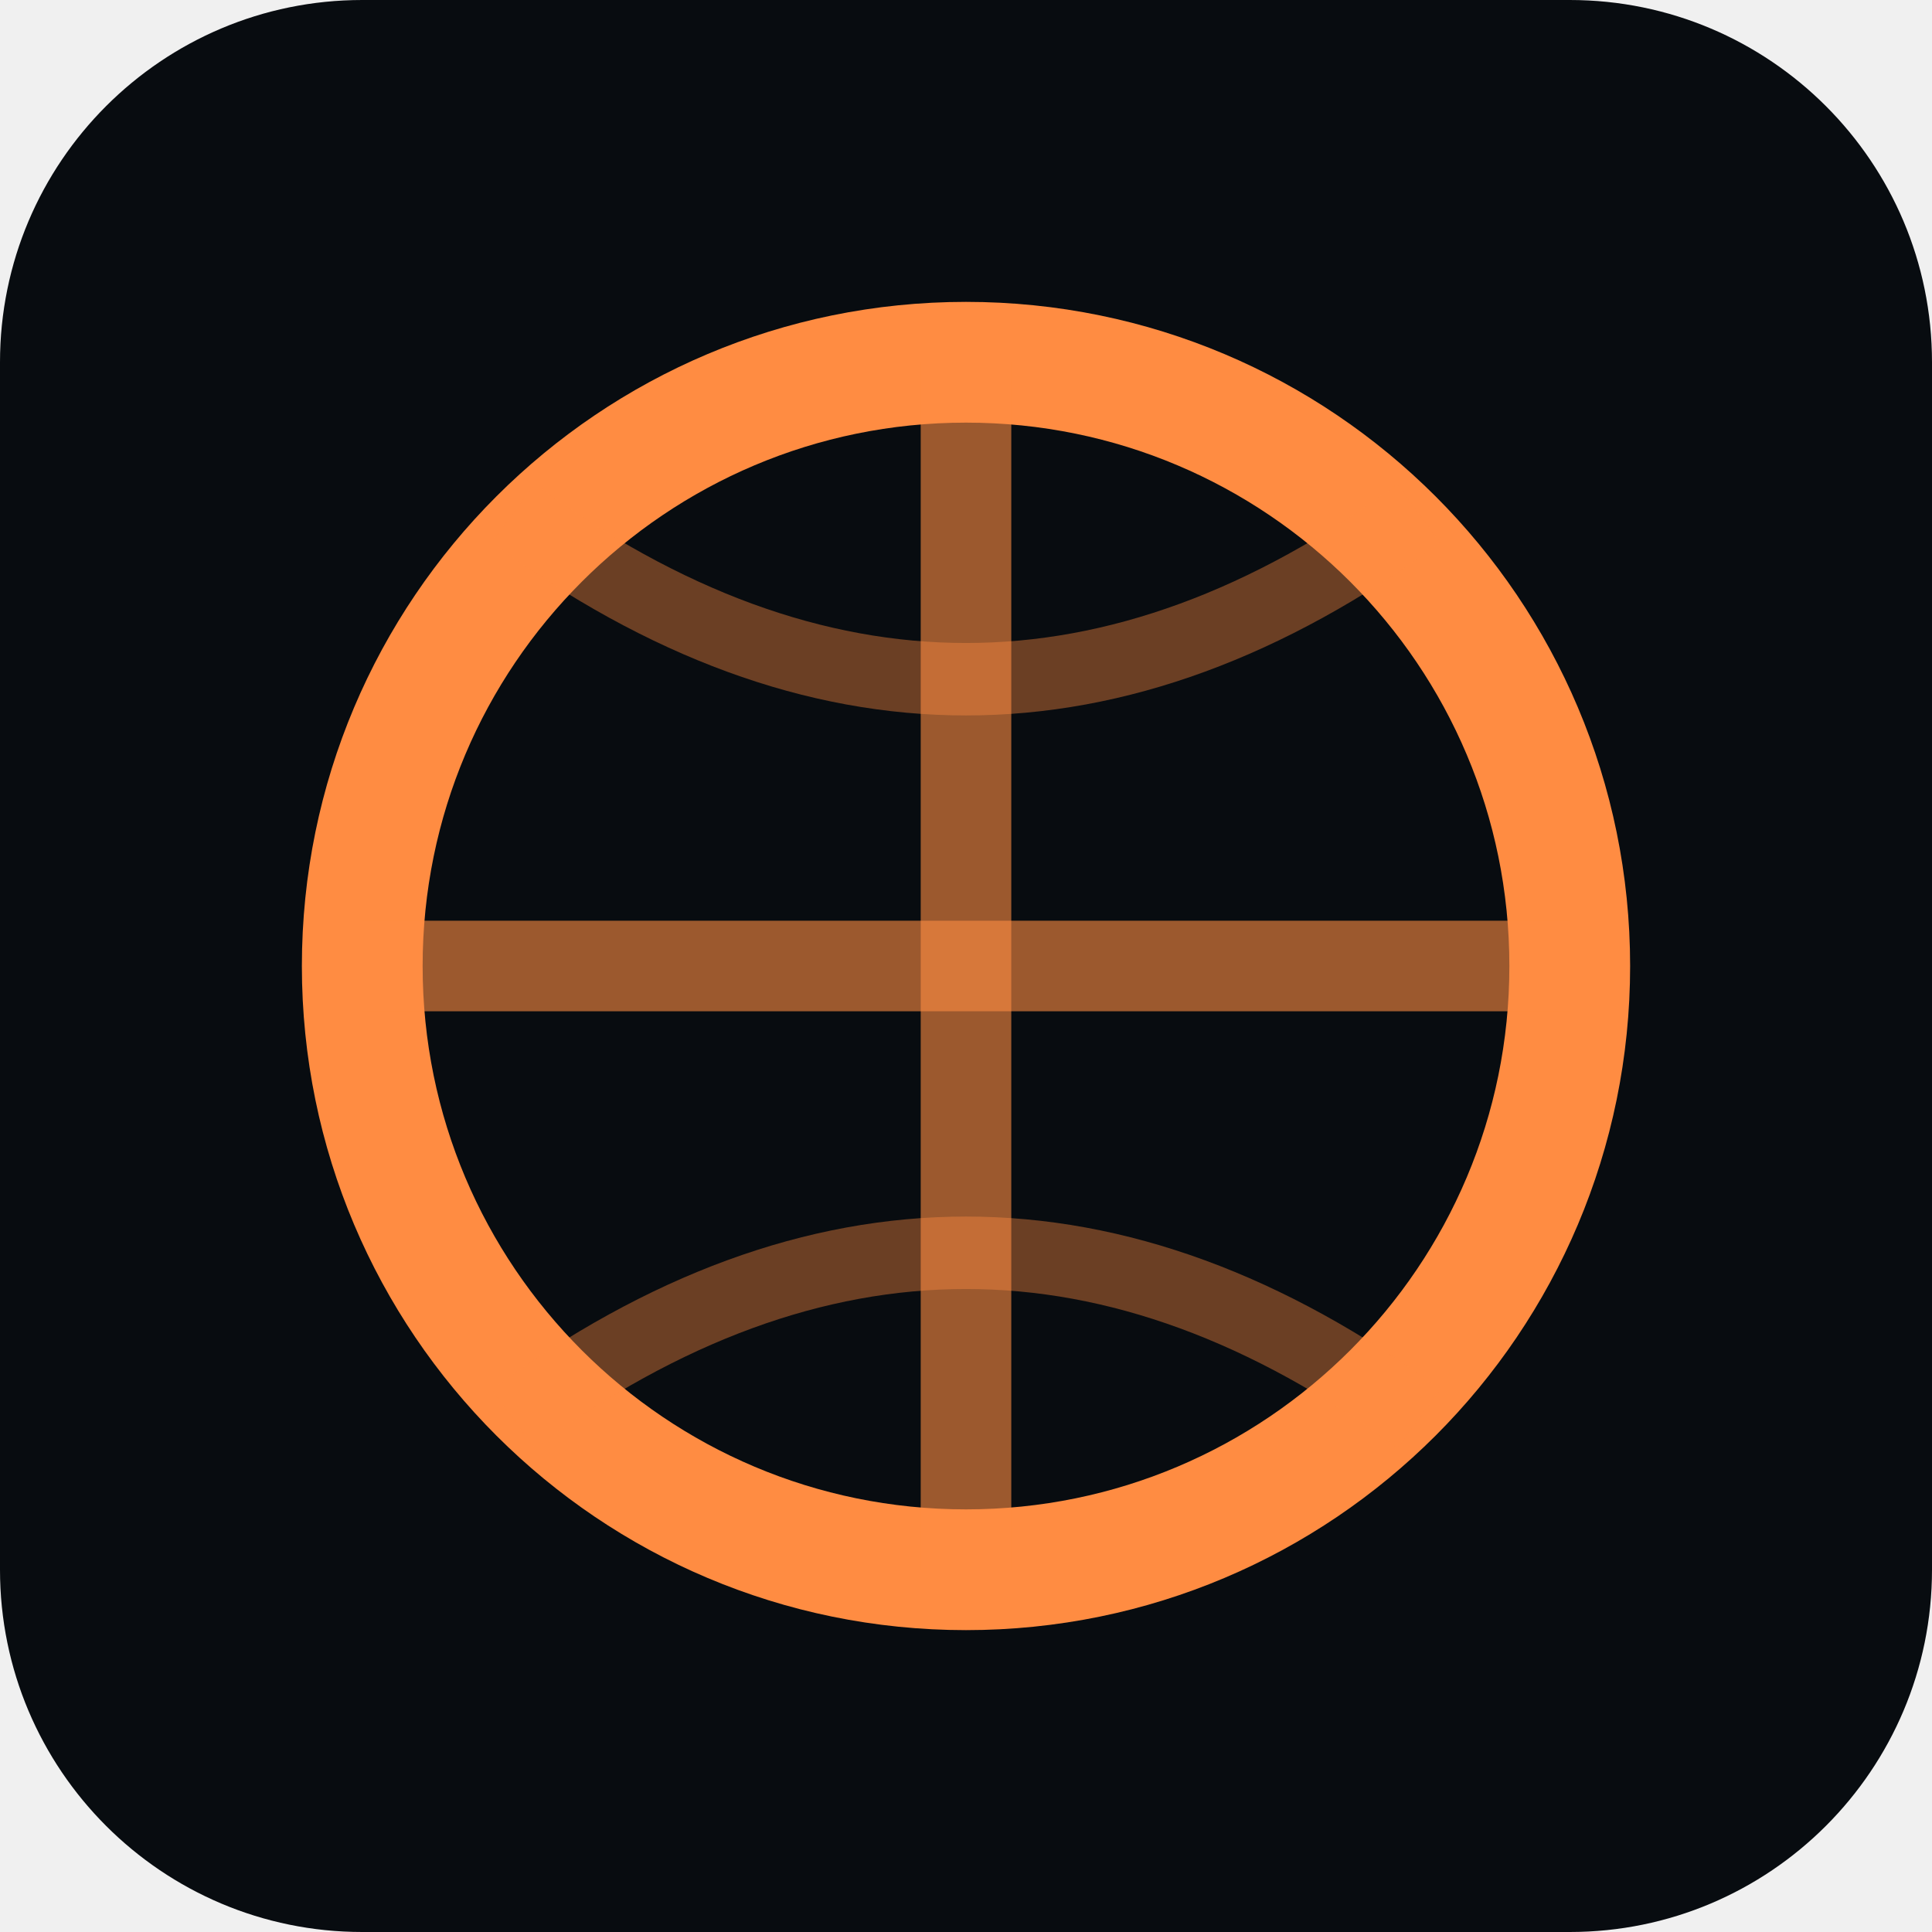
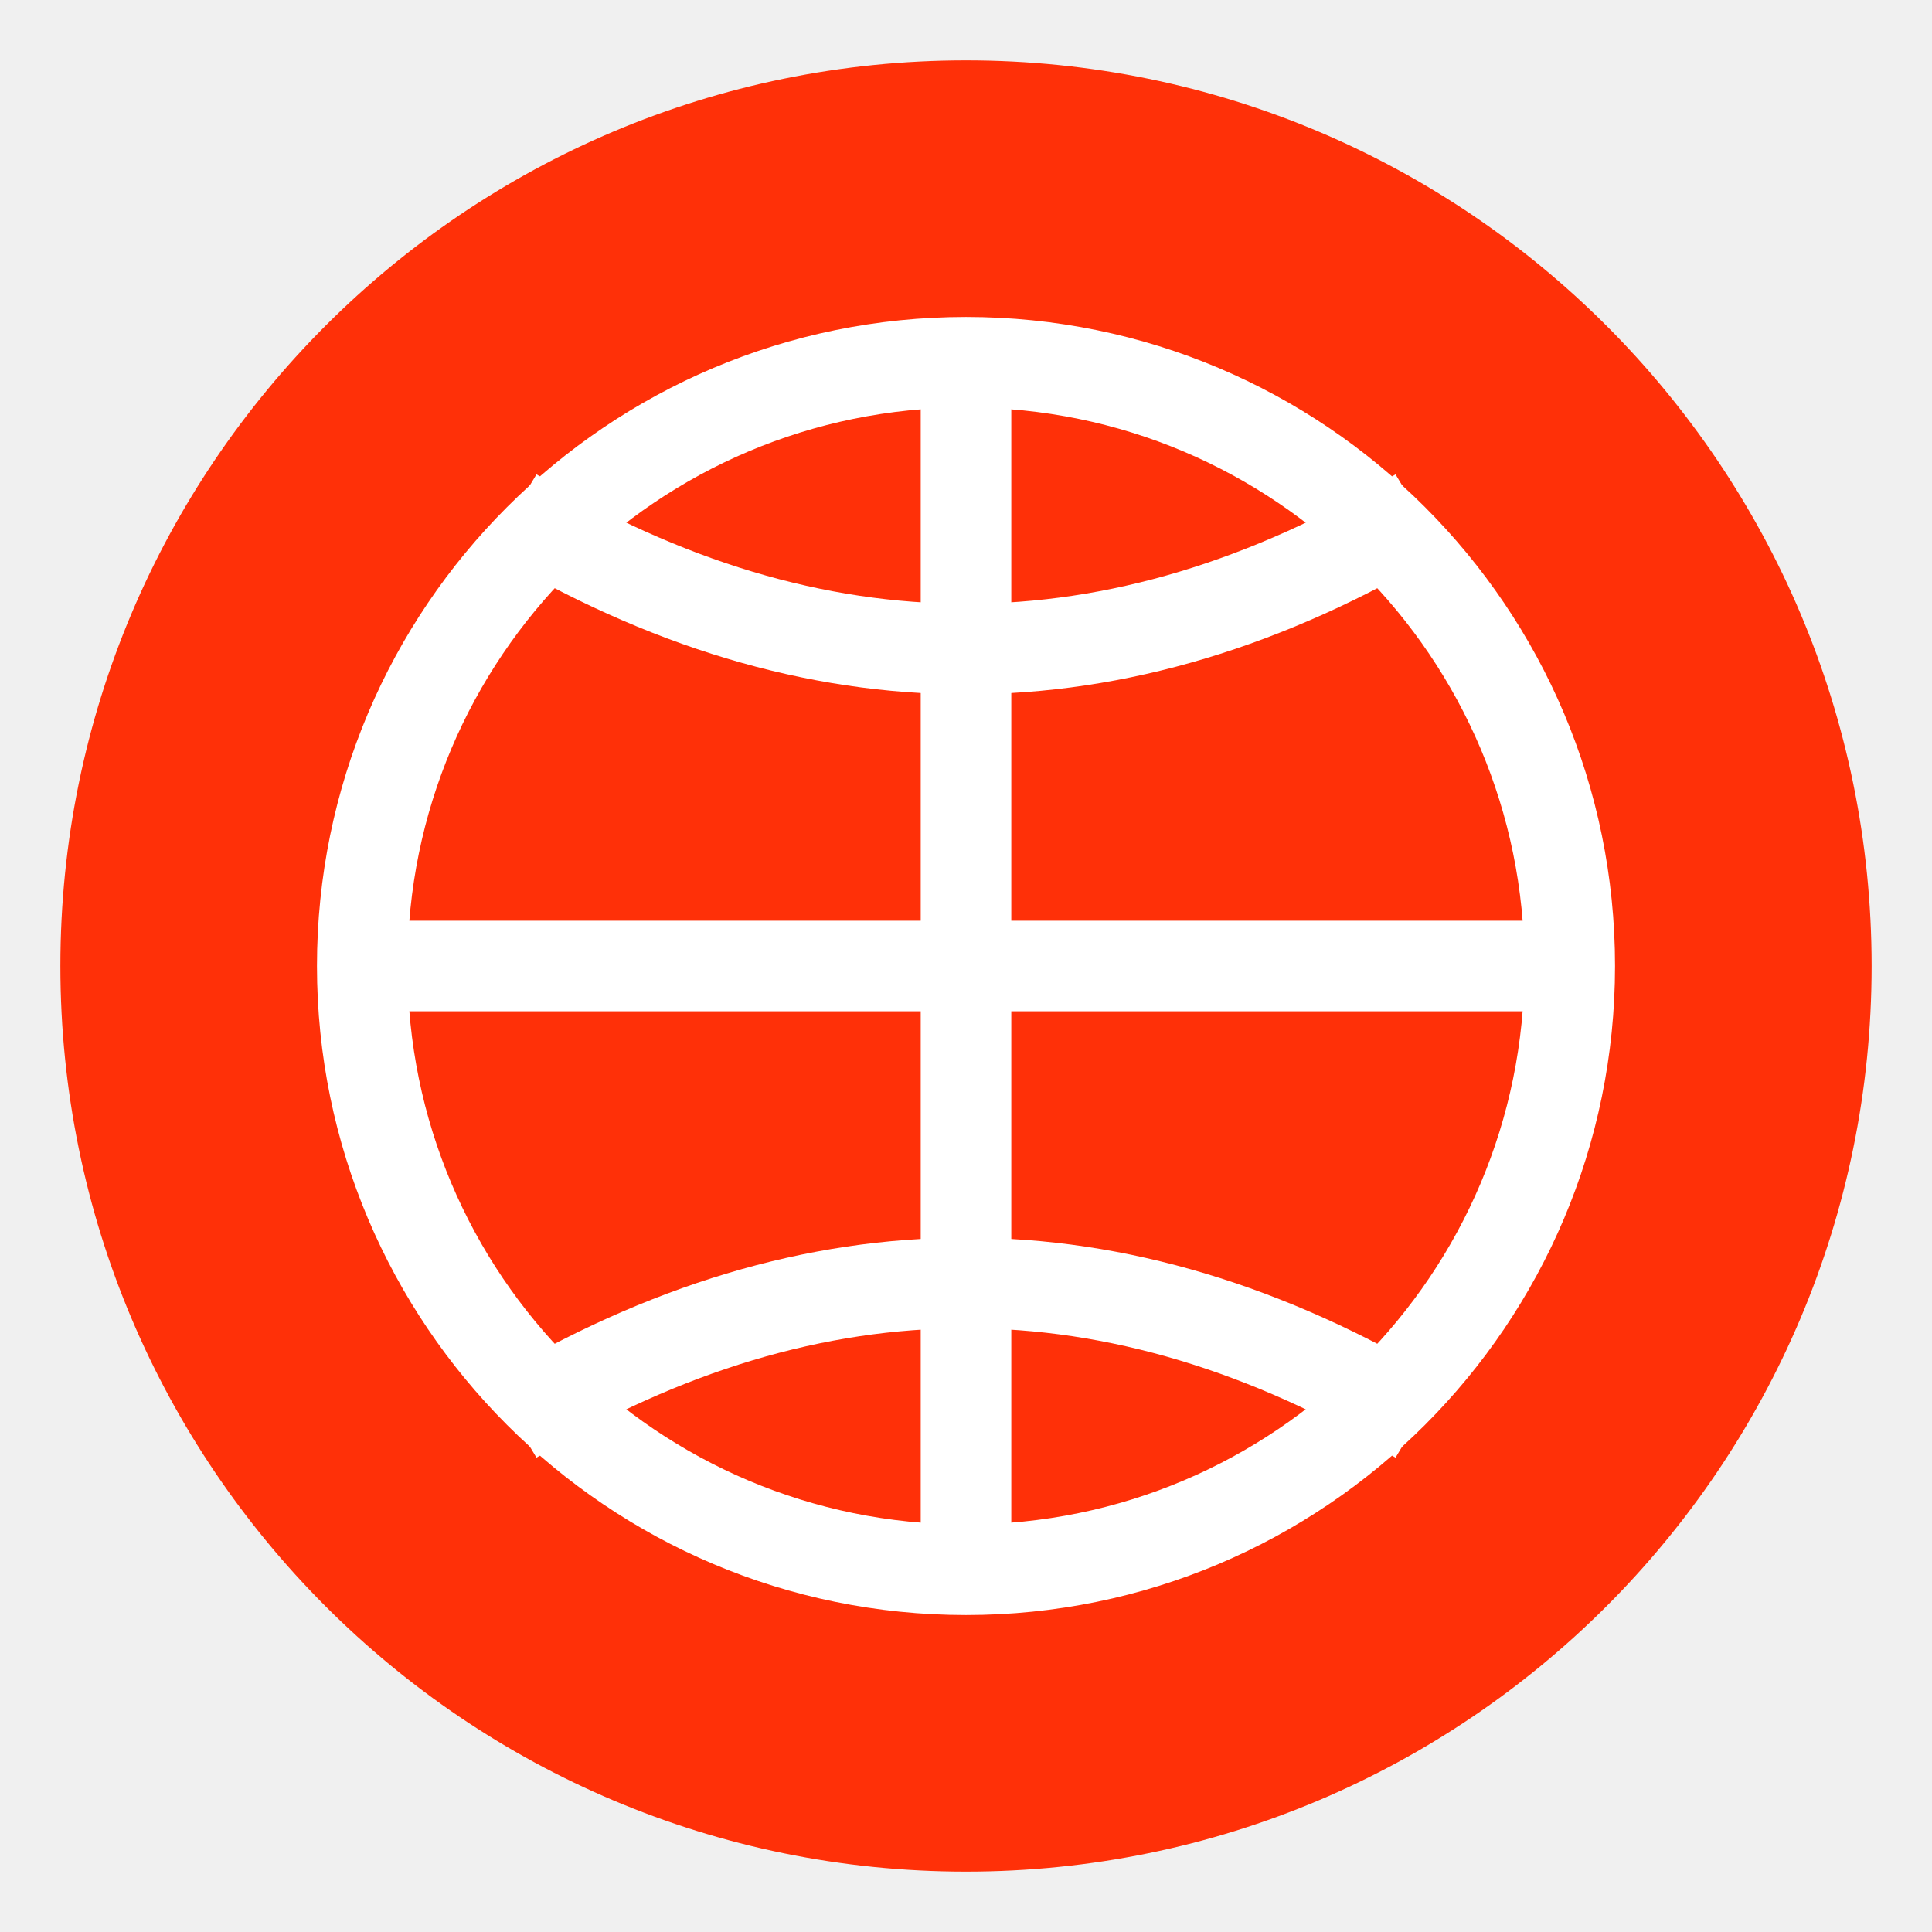
<svg xmlns="http://www.w3.org/2000/svg" viewBox="0 0 32 32">
-   <rect width="32" height="32" rx="6" fill="#080c10" />
-   <circle cx="16" cy="16" r="10" fill="none" stroke="#ff8c42" stroke-width="2" />
-   <path d="M16 6 L16 26" stroke="#ff8c42" stroke-width="1.5" opacity="0.6" />
-   <path d="M6 16 L26 16" stroke="#ff8c42" stroke-width="1.5" opacity="0.6" />
-   <path d="M8.5 8.5 Q16 14 23.5 8.5" fill="none" stroke="#ff8c42" stroke-width="1.2" opacity="0.4" />
-   <path d="M8.5 23.5 Q16 18 23.5 23.5" fill="none" stroke="#ff8c42" stroke-width="1.2" opacity="0.4" />
+   <circle cx="16" cy="16" r="15" fill="#FF3008" />
+   <circle cx="16" cy="16" r="10" fill="none" stroke="#fff" stroke-width="1.5" />
+   <path d="M16 6v20M6 16h20" stroke="#fff" stroke-width="1.5" />
+   <path d="M8.5 8.5Q16 13 23.5 8.5" fill="none" stroke="#fff" stroke-width="1.5" />
+   <path d="M8.5 23.5Q16 19 23.5 23.5" fill="none" stroke="#fff" stroke-width="1.5" />
</svg>
